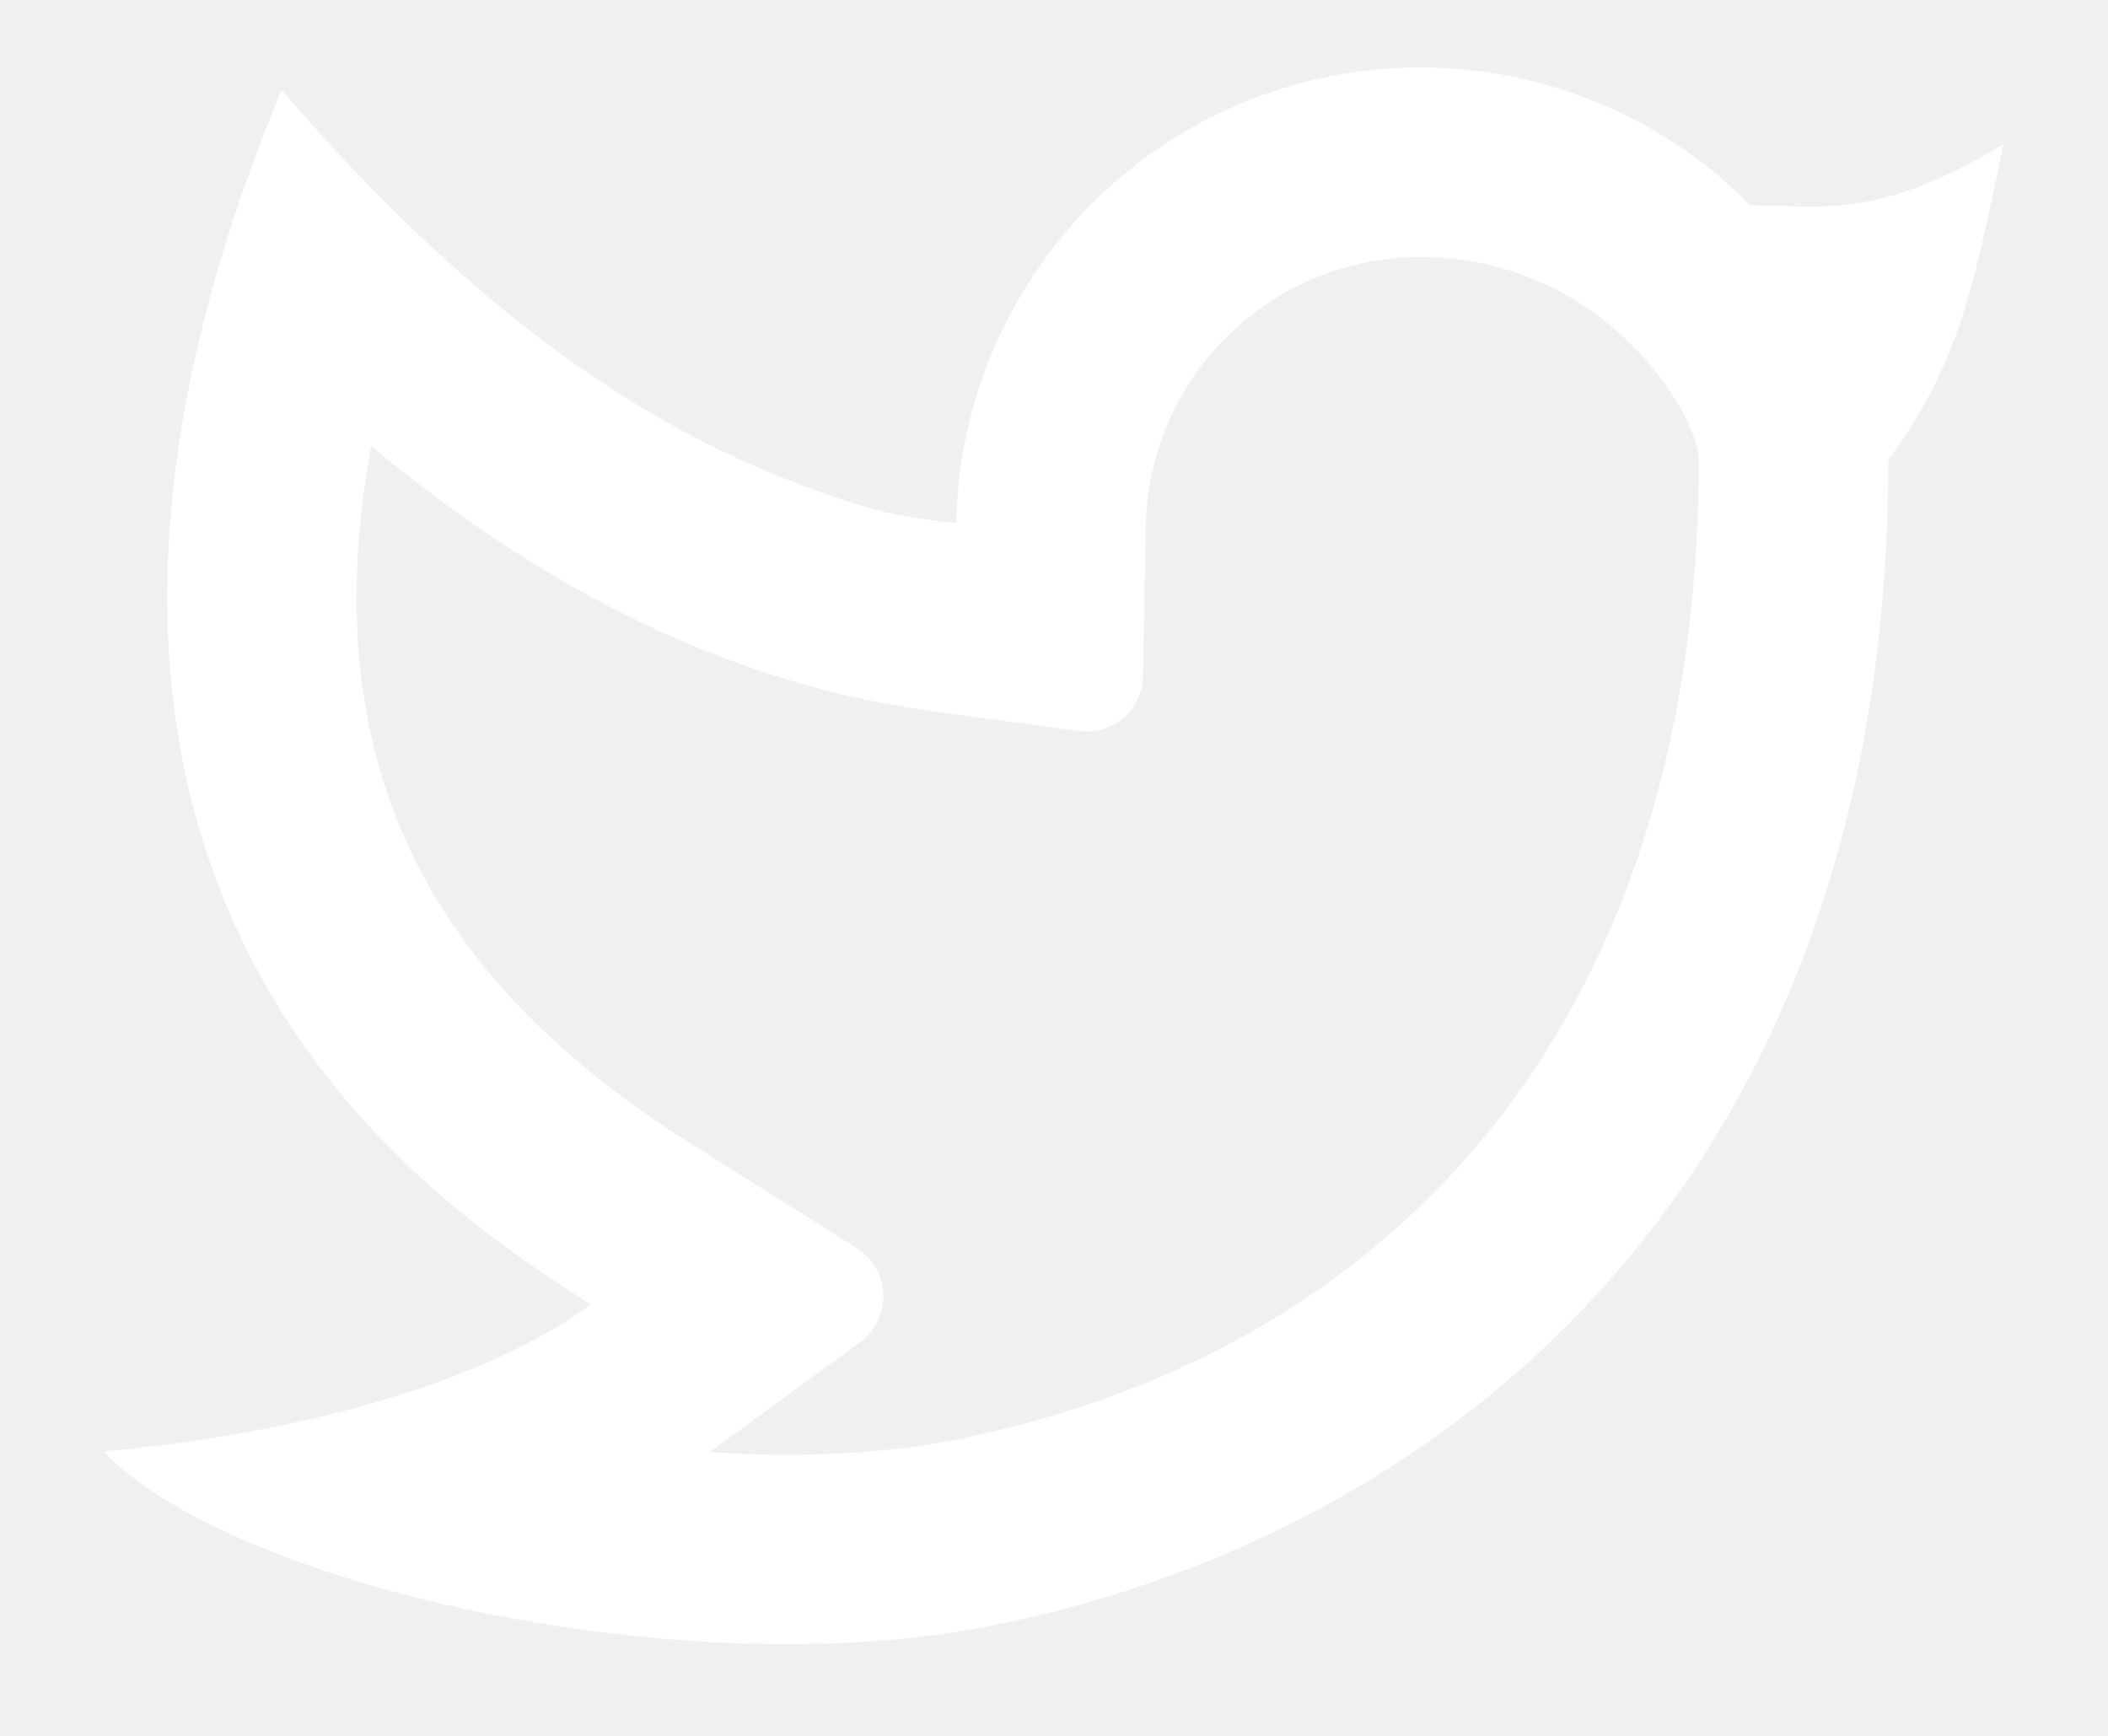
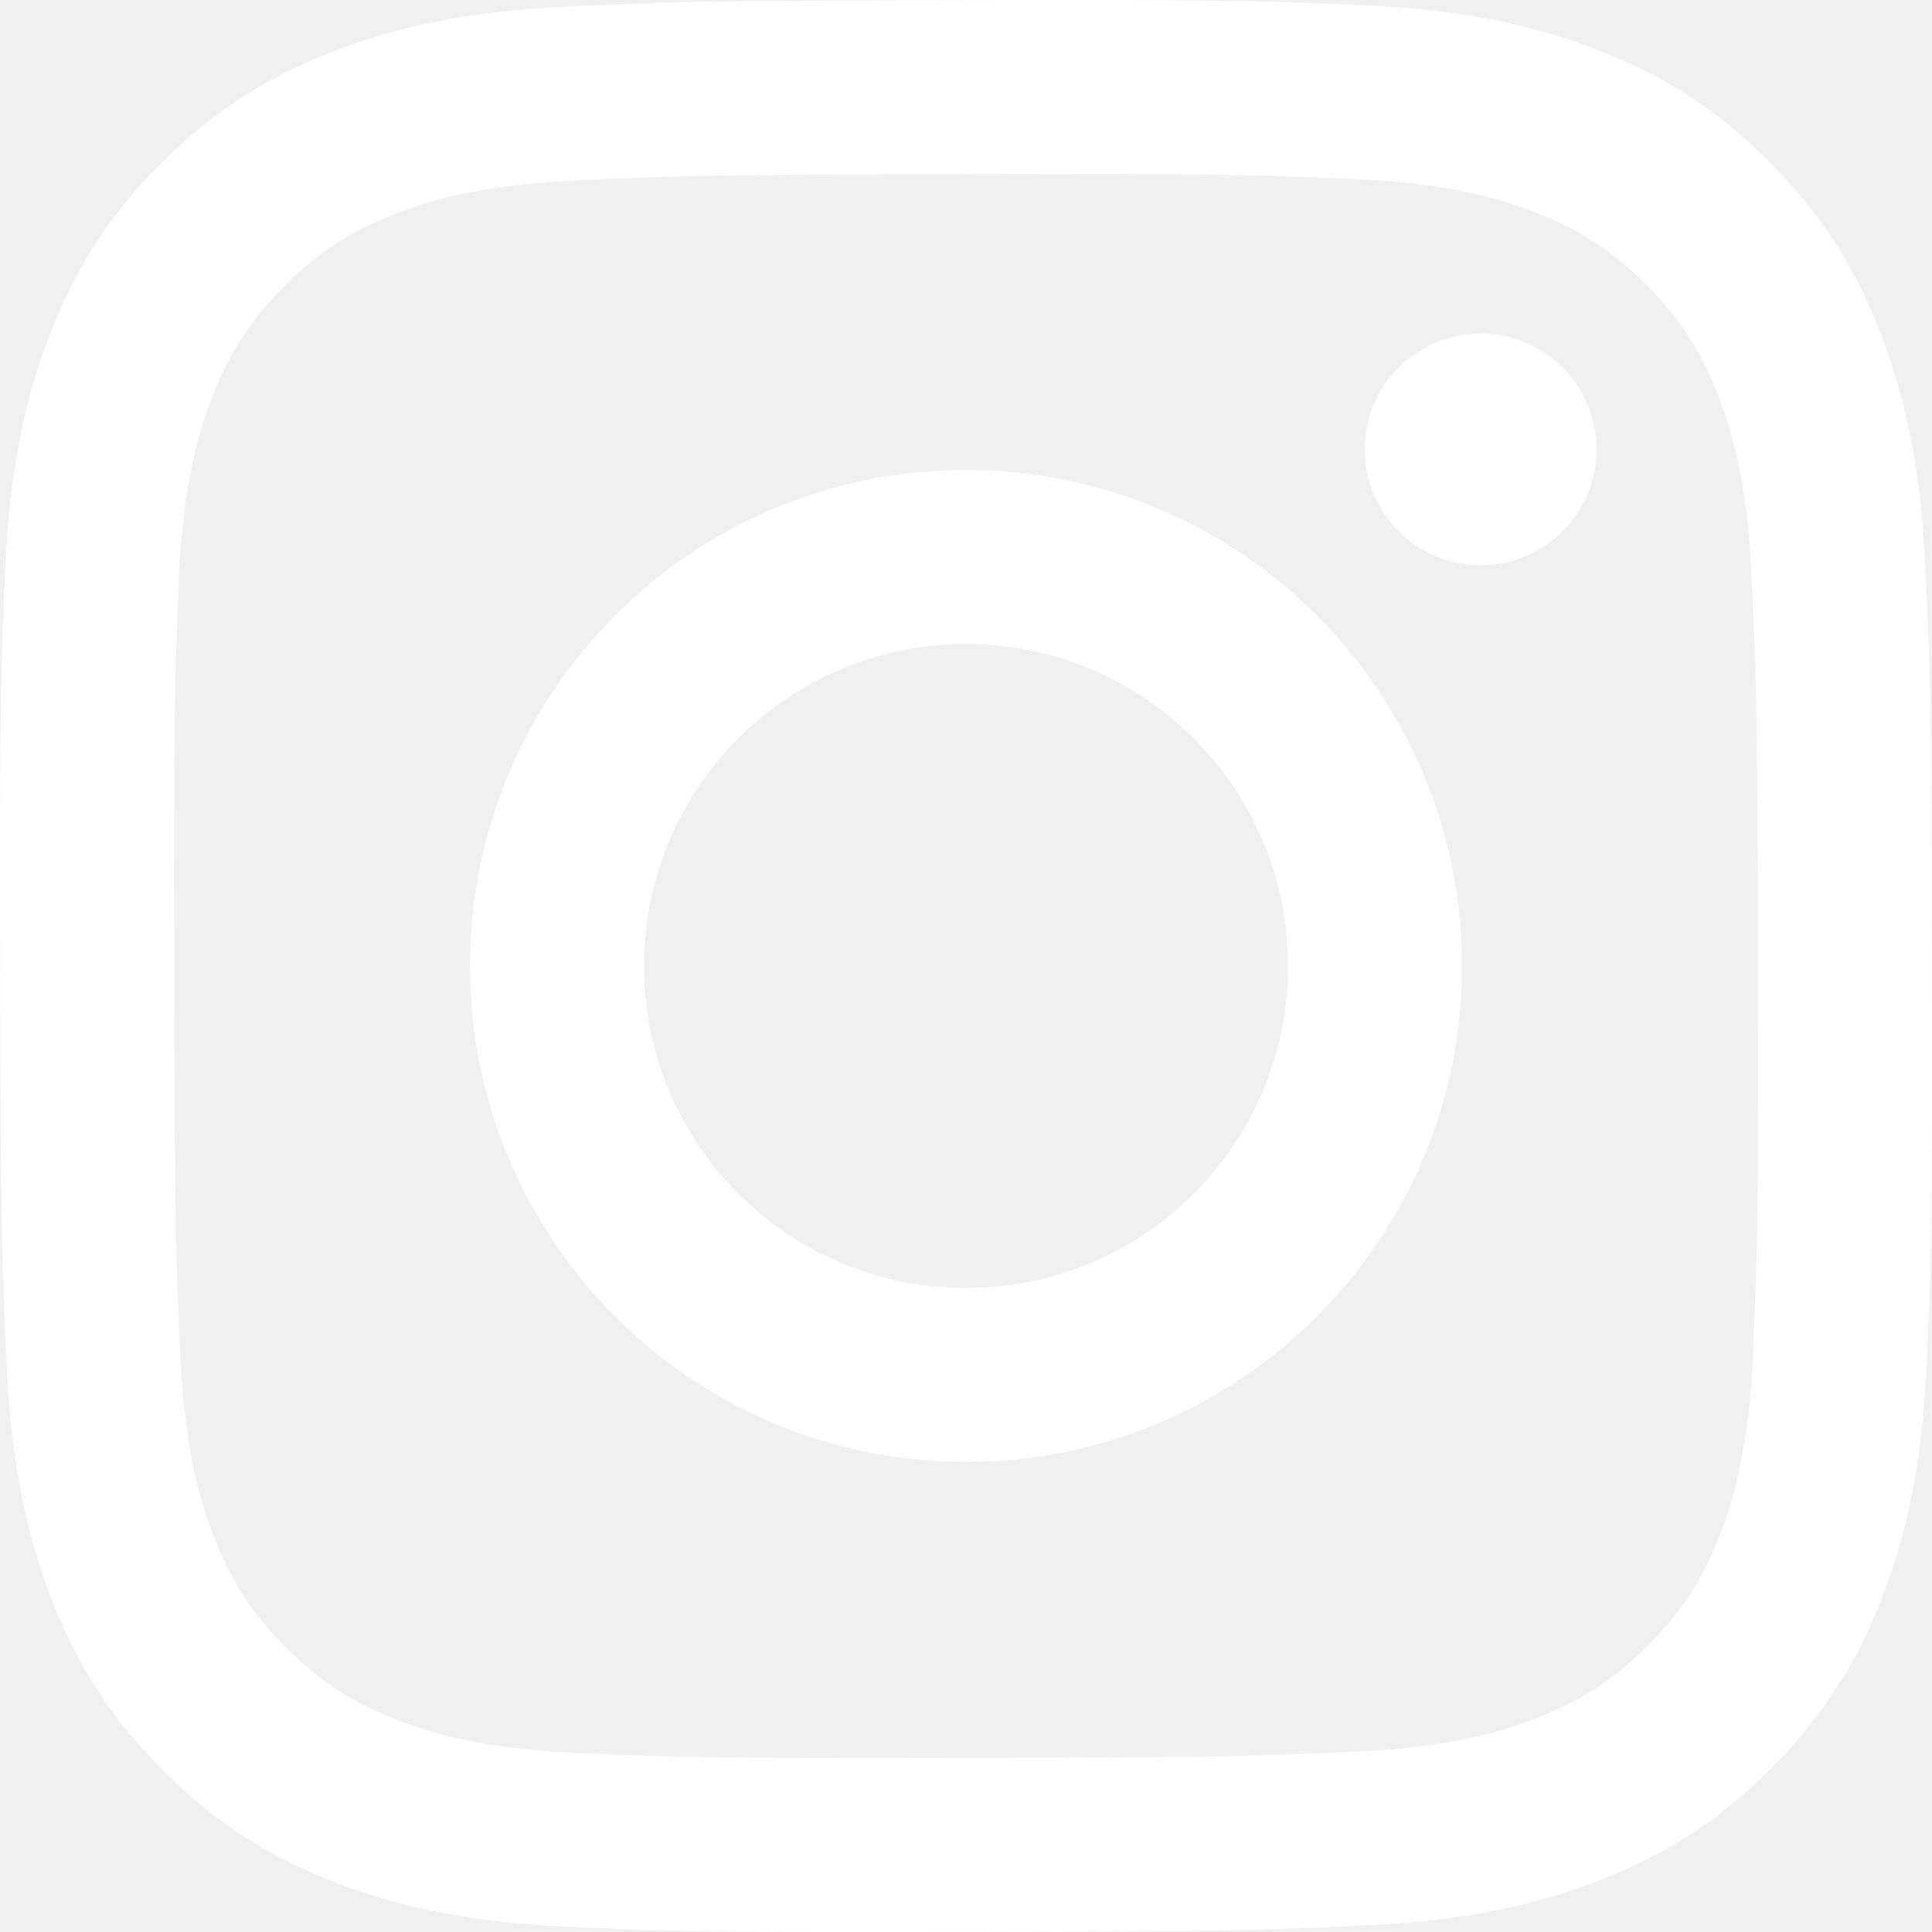
- <svg xmlns="http://www.w3.org/2000/svg" width="17" height="14" viewBox="0 0 17 14" fill="none">
-   <path d="M11.454 2.073C10.874 2.073 10.316 2.301 9.902 2.708C9.488 3.115 9.25 3.668 9.24 4.248L9.218 5.451C9.217 5.516 9.202 5.58 9.175 5.638C9.147 5.697 9.107 5.749 9.058 5.791C9.009 5.833 8.952 5.864 8.889 5.882C8.827 5.9 8.762 5.905 8.698 5.896L7.506 5.734C5.937 5.52 4.434 4.797 2.992 3.596C2.535 6.124 3.427 7.876 5.576 9.227L6.91 10.066C6.973 10.106 7.026 10.161 7.063 10.226C7.1 10.291 7.121 10.364 7.123 10.439C7.126 10.514 7.11 10.588 7.077 10.655C7.045 10.723 6.996 10.781 6.936 10.825L5.72 11.713C6.444 11.758 7.13 11.726 7.7 11.613C11.304 10.893 13.7 8.182 13.7 3.708C13.7 3.343 12.927 2.073 11.454 2.073ZM7.712 4.219C7.725 3.483 7.956 2.767 8.374 2.161C8.792 1.555 9.38 1.085 10.064 0.812C10.748 0.538 11.497 0.472 12.218 0.623C12.939 0.773 13.599 1.132 14.117 1.656C14.66 1.653 15.122 1.79 16.156 1.164C15.9 2.416 15.774 2.96 15.228 3.708C15.228 9.546 11.64 12.384 8 13.111C5.503 13.609 1.873 12.791 0.833 11.705C1.363 11.663 3.517 11.432 4.763 10.521C3.709 9.826 -0.484 7.359 2.271 0.725C3.565 2.235 4.876 3.264 6.205 3.809C7.09 4.172 7.307 4.164 7.712 4.22V4.219Z" fill="white" />
+ <svg xmlns="http://www.w3.org/2000/svg" shape-rendering="geometricPrecision" text-rendering="geometricPrecision" image-rendering="optimizeQuality" fill-rule="evenodd" clip-rule="evenodd" viewBox="0 0 512 512">
+   <path fill="#fff" fill-rule="nonzero" d="M170.663 256.157c-.083-47.121 38.055-85.4 85.167-85.483 47.121-.092 85.407 38.03 85.499 85.16.091 47.129-38.047 85.4-85.176 85.492-47.112.09-85.399-38.039-85.49-85.169zm-46.108.091c.141 72.602 59.106 131.327 131.69 131.186 72.592-.141 131.35-59.09 131.209-131.692-.141-72.577-59.114-131.335-131.715-131.194-72.585.141-131.325 59.115-131.184 131.7zm237.104-137.091c.033 16.953 13.817 30.681 30.772 30.648 16.961-.033 30.689-13.811 30.664-30.764-.033-16.954-13.818-30.69-30.78-30.657-16.962.033-30.689 13.818-30.656 30.773zm-208.696 345.4c-24.958-1.087-38.511-5.234-47.543-8.709-11.961-4.629-20.496-10.178-29.479-19.094-8.966-8.95-14.532-17.46-19.202-29.397-3.508-9.032-7.73-22.569-8.9-47.527-1.269-26.982-1.559-35.077-1.683-103.432-.133-68.339.116-76.434 1.294-103.441 1.069-24.942 5.242-38.512 8.709-47.536 4.628-11.977 10.161-20.496 19.094-29.479 8.949-8.982 17.459-14.532 29.403-19.202 9.025-3.525 22.561-7.714 47.511-8.9 26.998-1.277 35.085-1.551 103.423-1.684 68.353-.132 76.448.108 103.456 1.295 24.94 1.086 38.51 5.217 47.527 8.709 11.968 4.628 20.503 10.144 29.478 19.094 8.974 8.95 14.54 17.443 19.21 29.412 3.524 9 7.714 22.553 8.892 47.494 1.285 26.999 1.576 35.095 1.7 103.433.132 68.355-.117 76.451-1.302 103.441-1.087 24.958-5.226 38.52-8.709 47.561-4.629 11.952-10.161 20.487-19.103 29.471-8.941 8.949-17.451 14.531-29.403 19.201-9.009 3.517-22.561 7.714-47.494 8.9-26.998 1.269-35.086 1.559-103.448 1.684-68.338.132-76.424-.125-103.431-1.294zM149.977 1.773c-27.239 1.285-45.843 5.648-62.101 12.018-16.829 6.561-31.095 15.354-45.286 29.604C28.381 57.653 19.655 71.944 13.144 88.79c-6.303 16.299-10.575 34.912-11.778 62.168C.172 178.264-.102 186.973.031 256.489c.133 69.508.439 78.234 1.741 105.547 1.302 27.231 5.649 45.828 12.019 62.093 6.569 16.83 15.353 31.088 29.611 45.288 14.25 14.201 28.55 22.918 45.404 29.438 16.282 6.295 34.902 10.583 62.15 11.778 27.305 1.203 36.022 1.468 105.521 1.335 69.532-.132 78.25-.439 105.555-1.733 27.239-1.303 45.826-5.665 62.1-12.019 16.829-6.586 31.095-15.353 45.288-29.611 14.191-14.251 22.917-28.55 29.428-45.405 6.304-16.282 10.592-34.903 11.777-62.134 1.195-27.322 1.478-36.048 1.344-105.556-.133-69.516-.447-78.225-1.741-105.523-1.294-27.255-5.657-45.844-12.019-62.118-6.577-16.829-15.352-31.079-29.602-45.287-14.25-14.192-28.55-22.935-45.404-29.429-16.29-6.305-34.903-10.601-62.15-11.779C333.747.164 325.03-.102 255.506.031c-69.507.133-78.224.431-105.529 1.742z" />
</svg>
